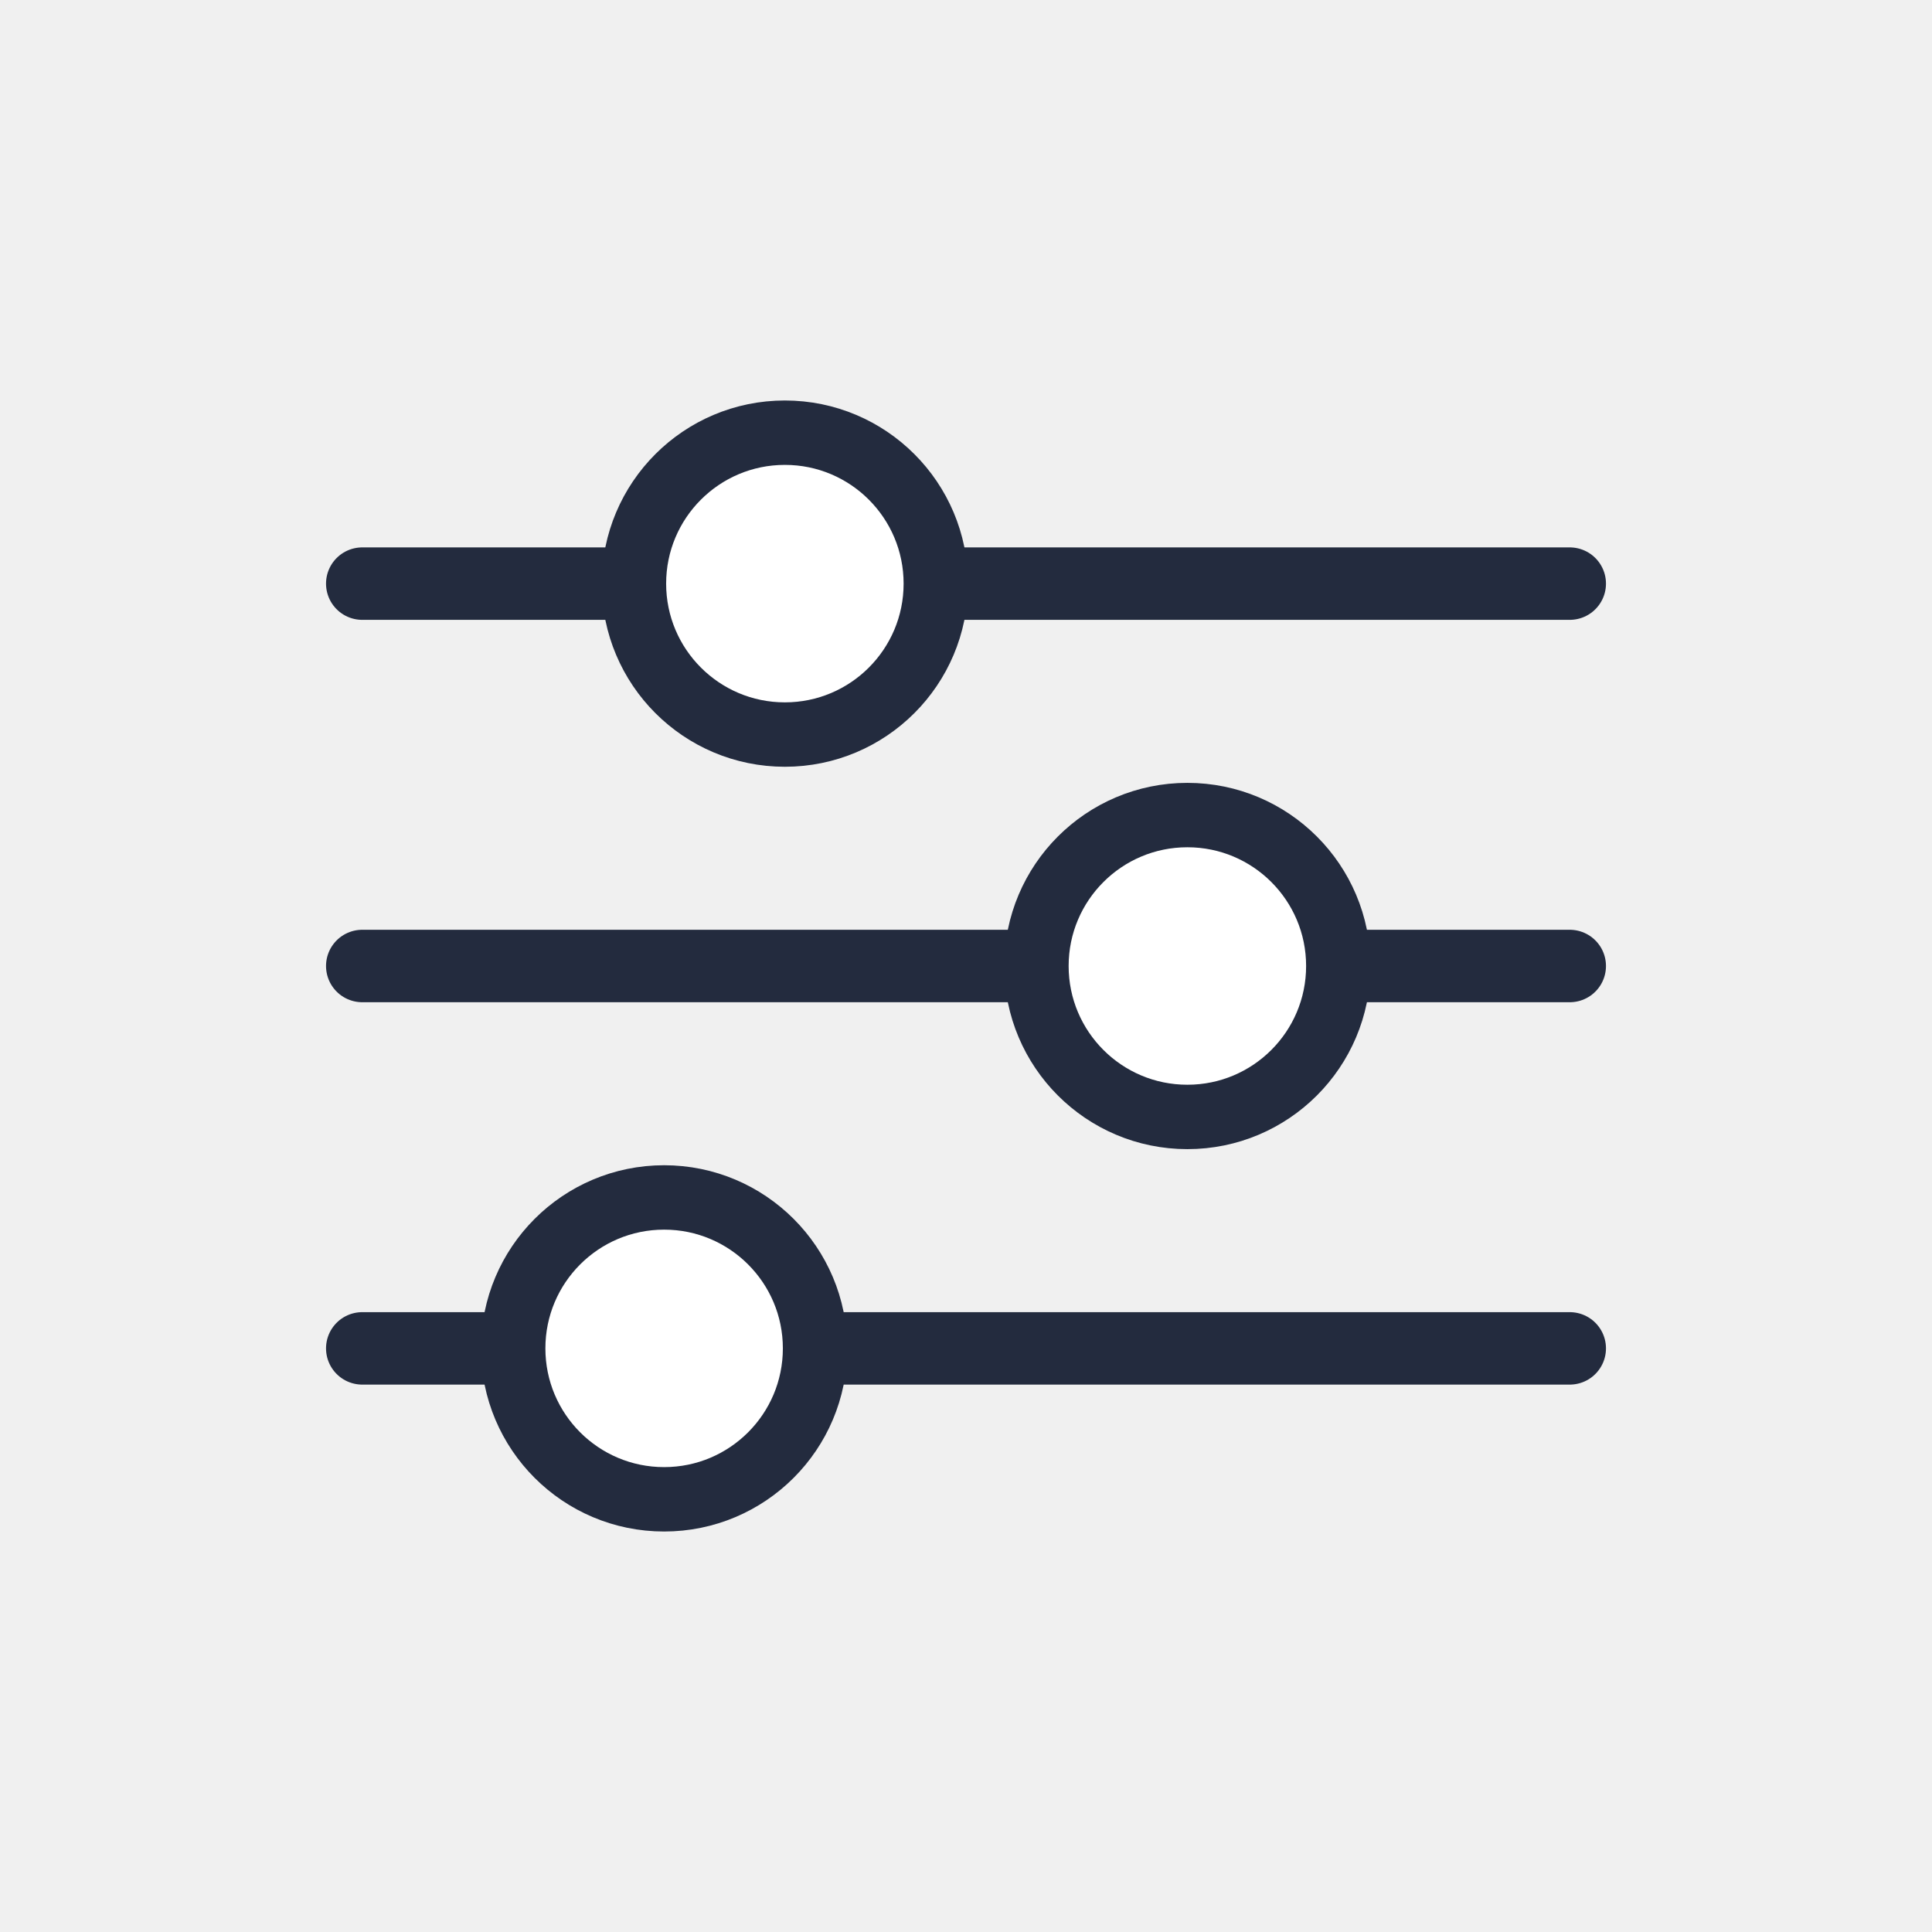
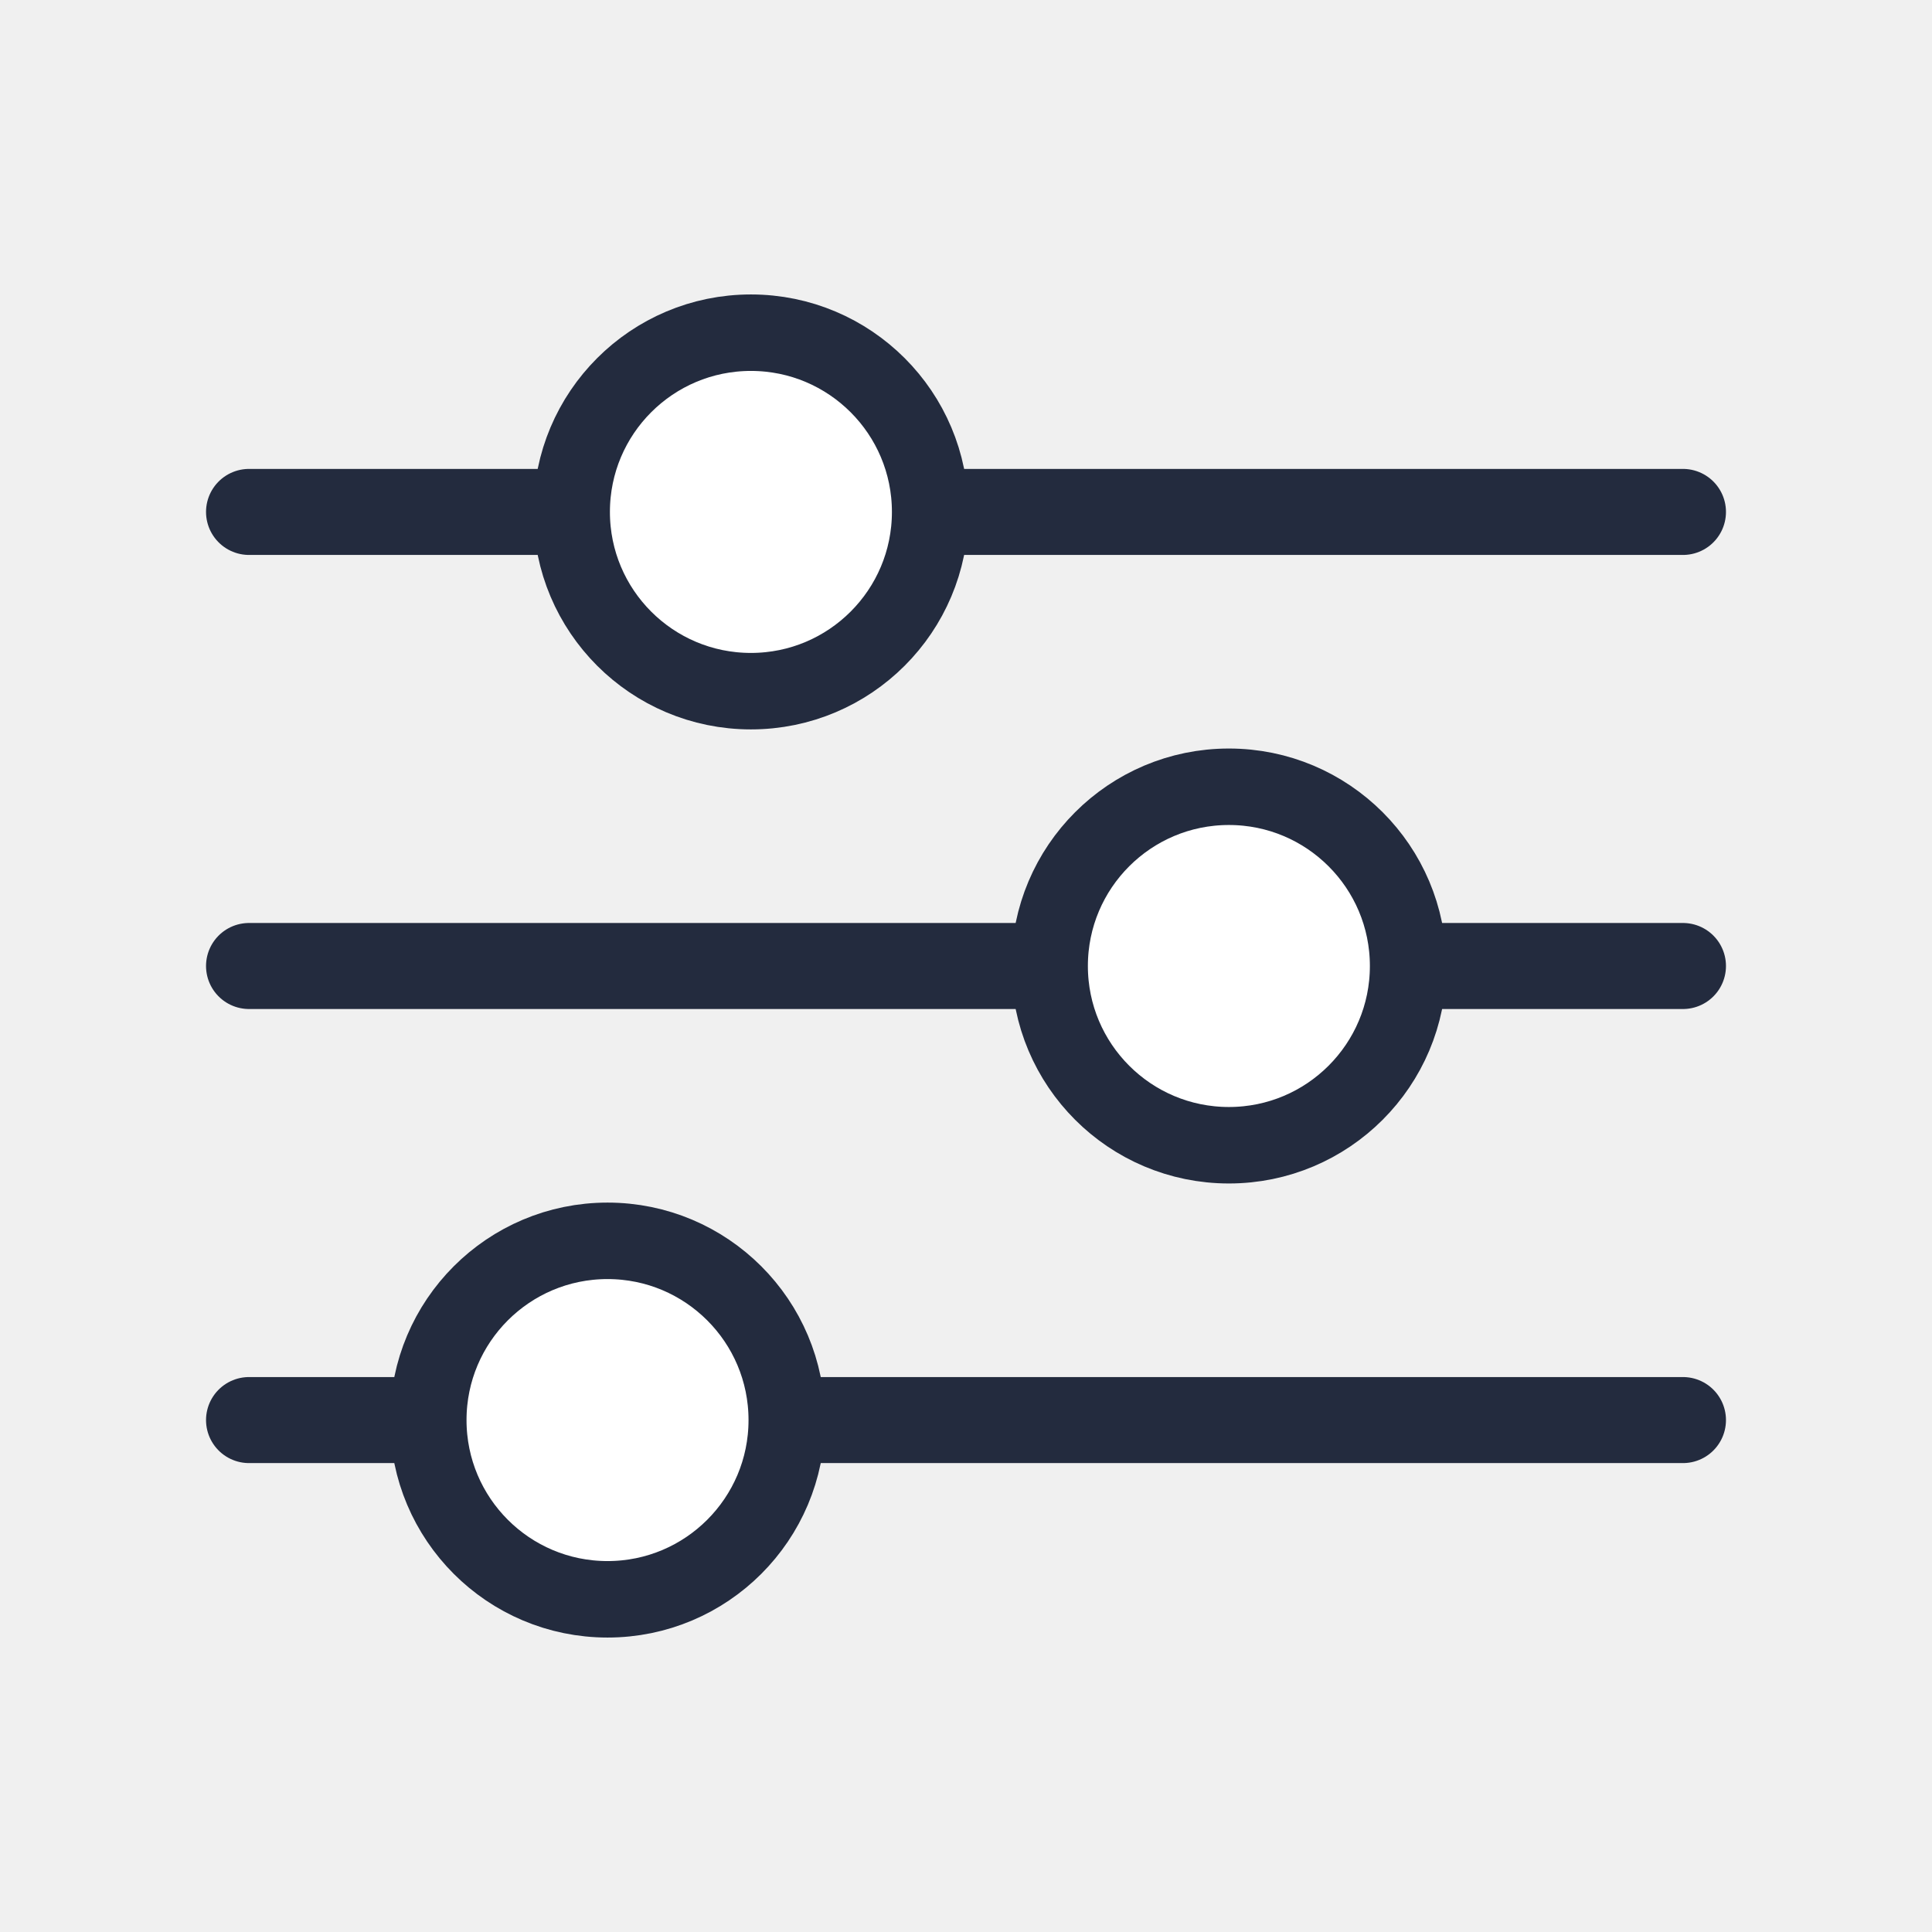
<svg xmlns="http://www.w3.org/2000/svg" width="96" height="96" viewBox="0 0 96 96" fill="none">
-   <g stroke="#232B3E" stroke-width="3.6" stroke-linecap="round">
-     <line x1="18" y1="29" x2="78" y2="29" />
-     <line x1="18" y1="48" x2="78" y2="48" />
-     <line x1="18" y1="67" x2="78" y2="67" />
+   <g transform="translate(-9.0 -9.0) scale(1.1875)">
+     <g stroke="#232B3E" stroke-width="3.6" stroke-linecap="round">
+       <line x1="18" y1="29" x2="78" y2="29" />
+       <line x1="18" y1="48" x2="78" y2="48" />
+       <line x1="18" y1="67" x2="78" y2="67" />
+     </g>
+     <circle cx="39" cy="29" r="7.5" fill="#fff" stroke="#232B3E" stroke-width="3.2" />
+     <circle cx="59" cy="48" r="7.5" fill="#fff" stroke="#232B3E" stroke-width="3.2" />
+     <circle cx="33" cy="67" r="7.5" fill="#fff" stroke="#232B3E" stroke-width="3.2" />
  </g>
-   <circle cx="39" cy="29" r="7.5" fill="#fff" stroke="#232B3E" stroke-width="3.2" />
-   <circle cx="59" cy="48" r="7.5" fill="#fff" stroke="#232B3E" stroke-width="3.2" />
-   <circle cx="33" cy="67" r="7.5" fill="#fff" stroke="#232B3E" stroke-width="3.2" />
</svg>
